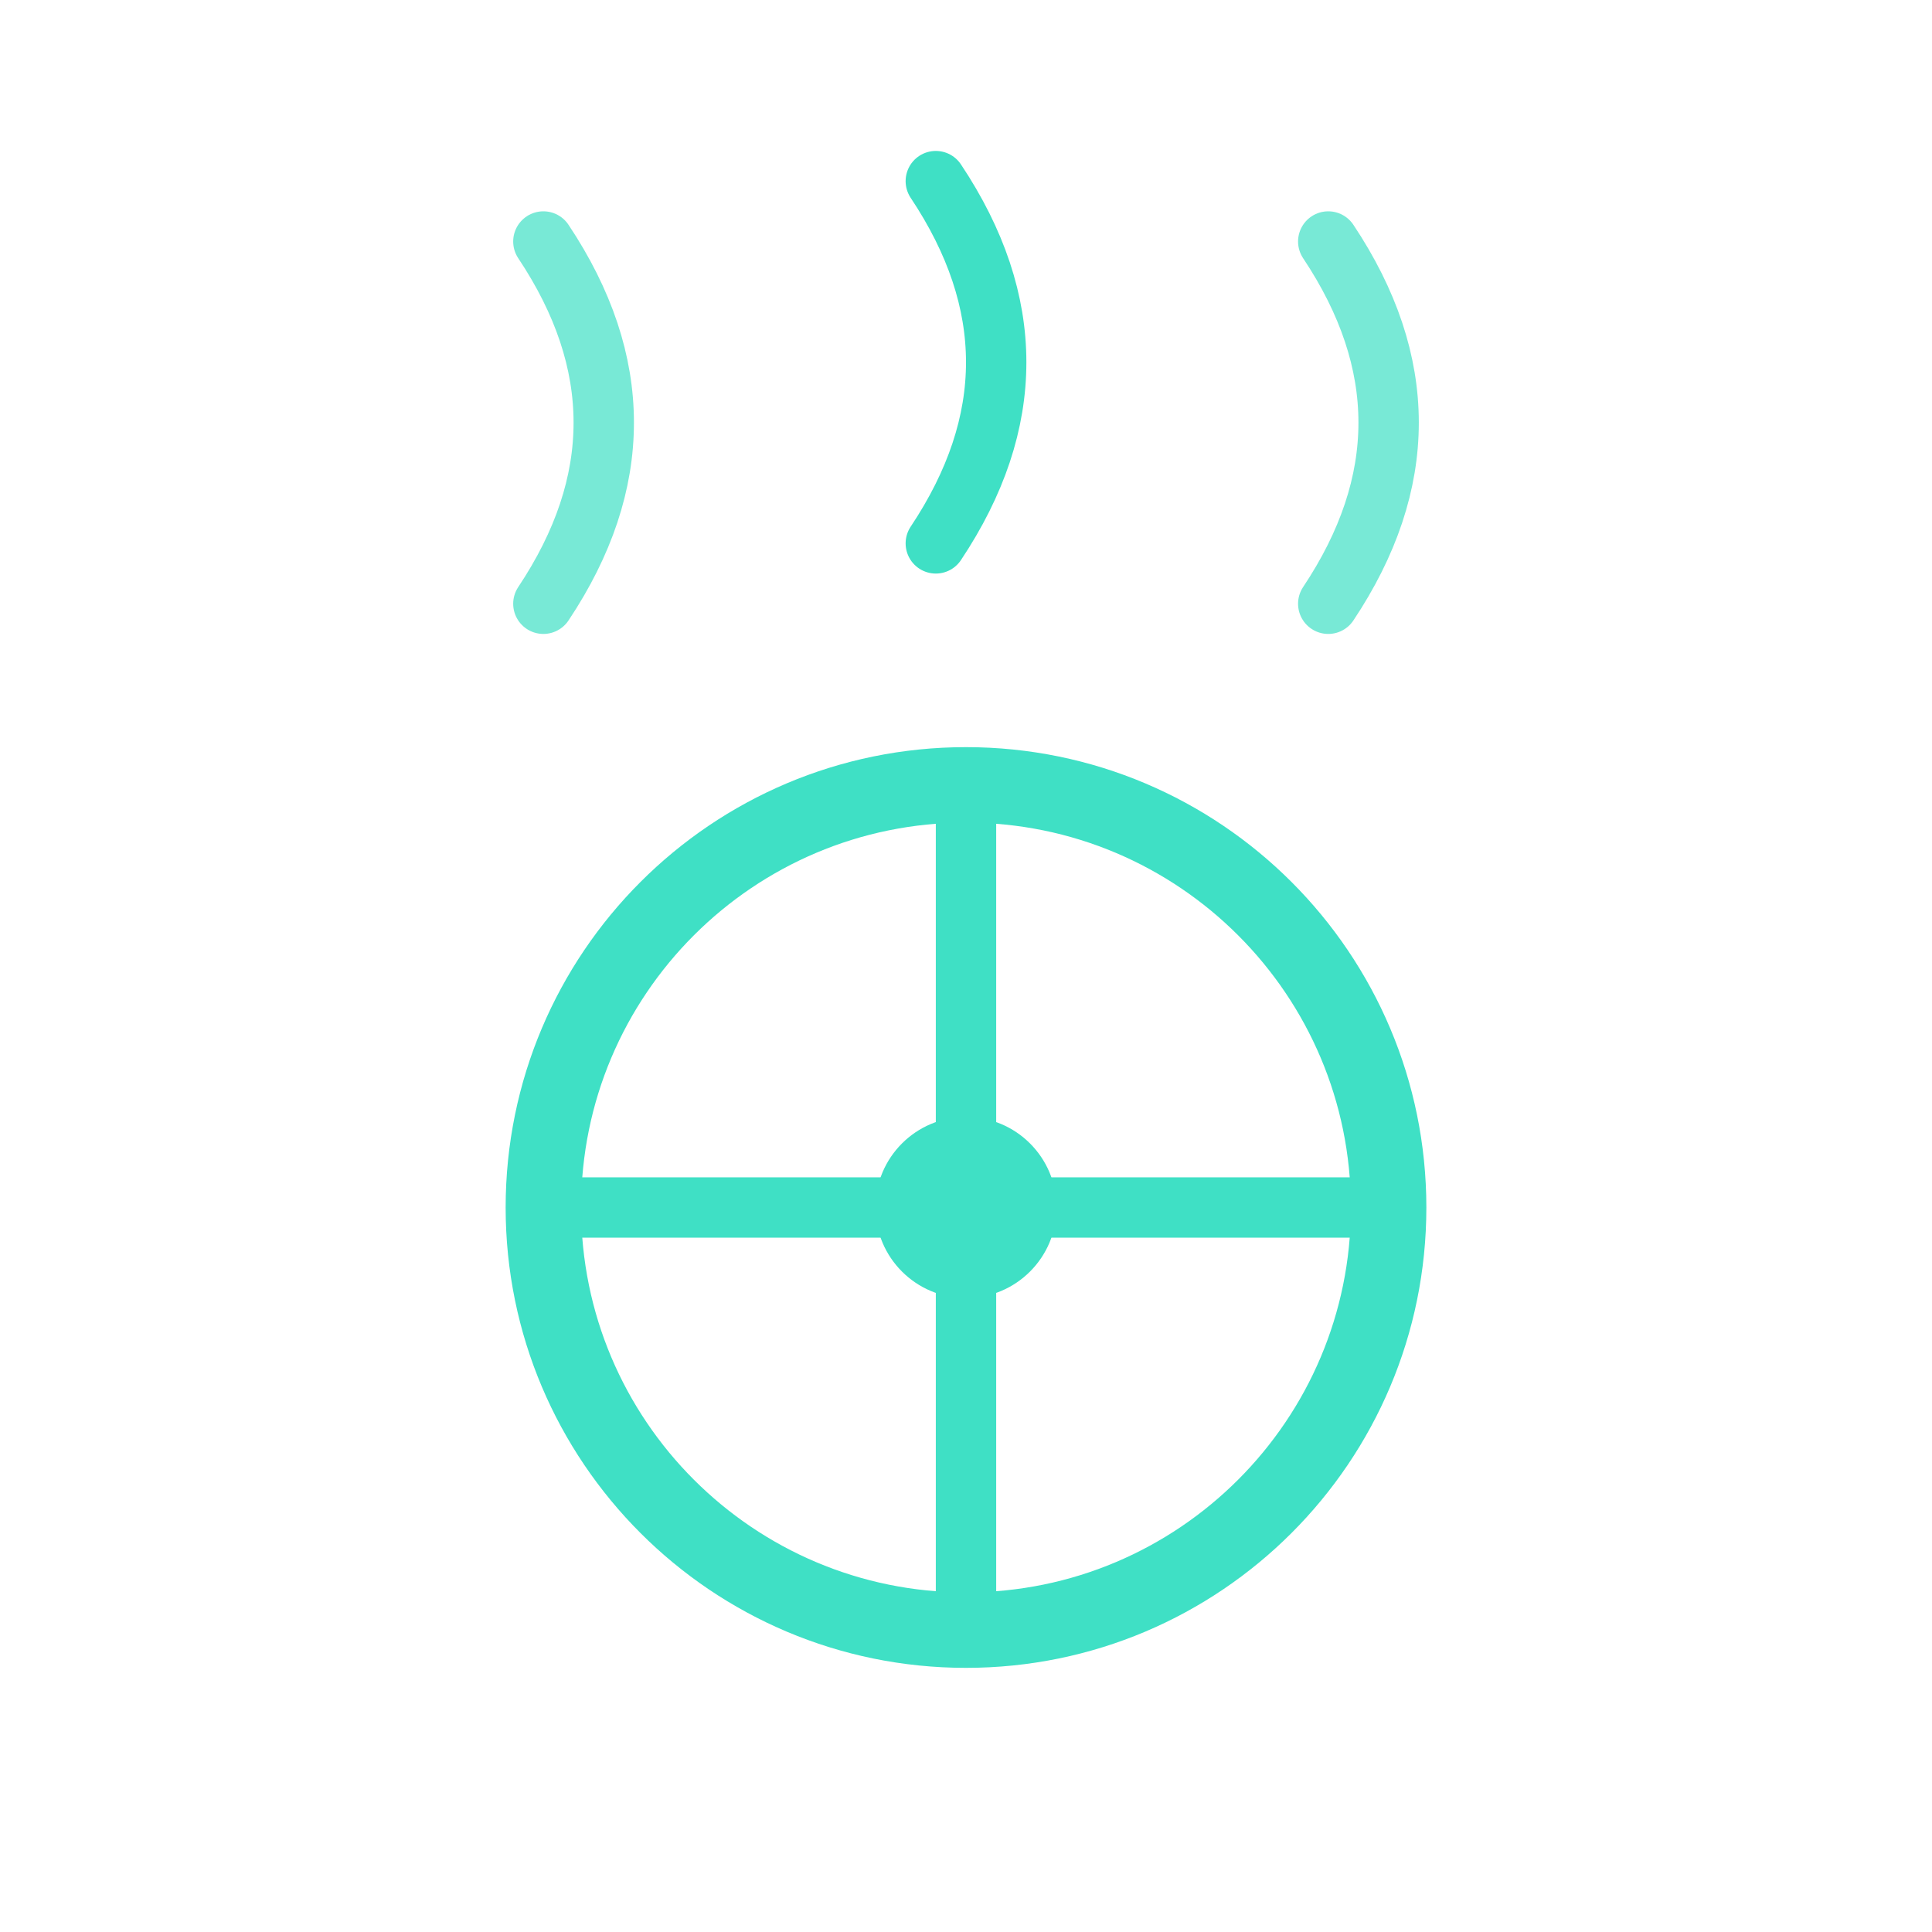
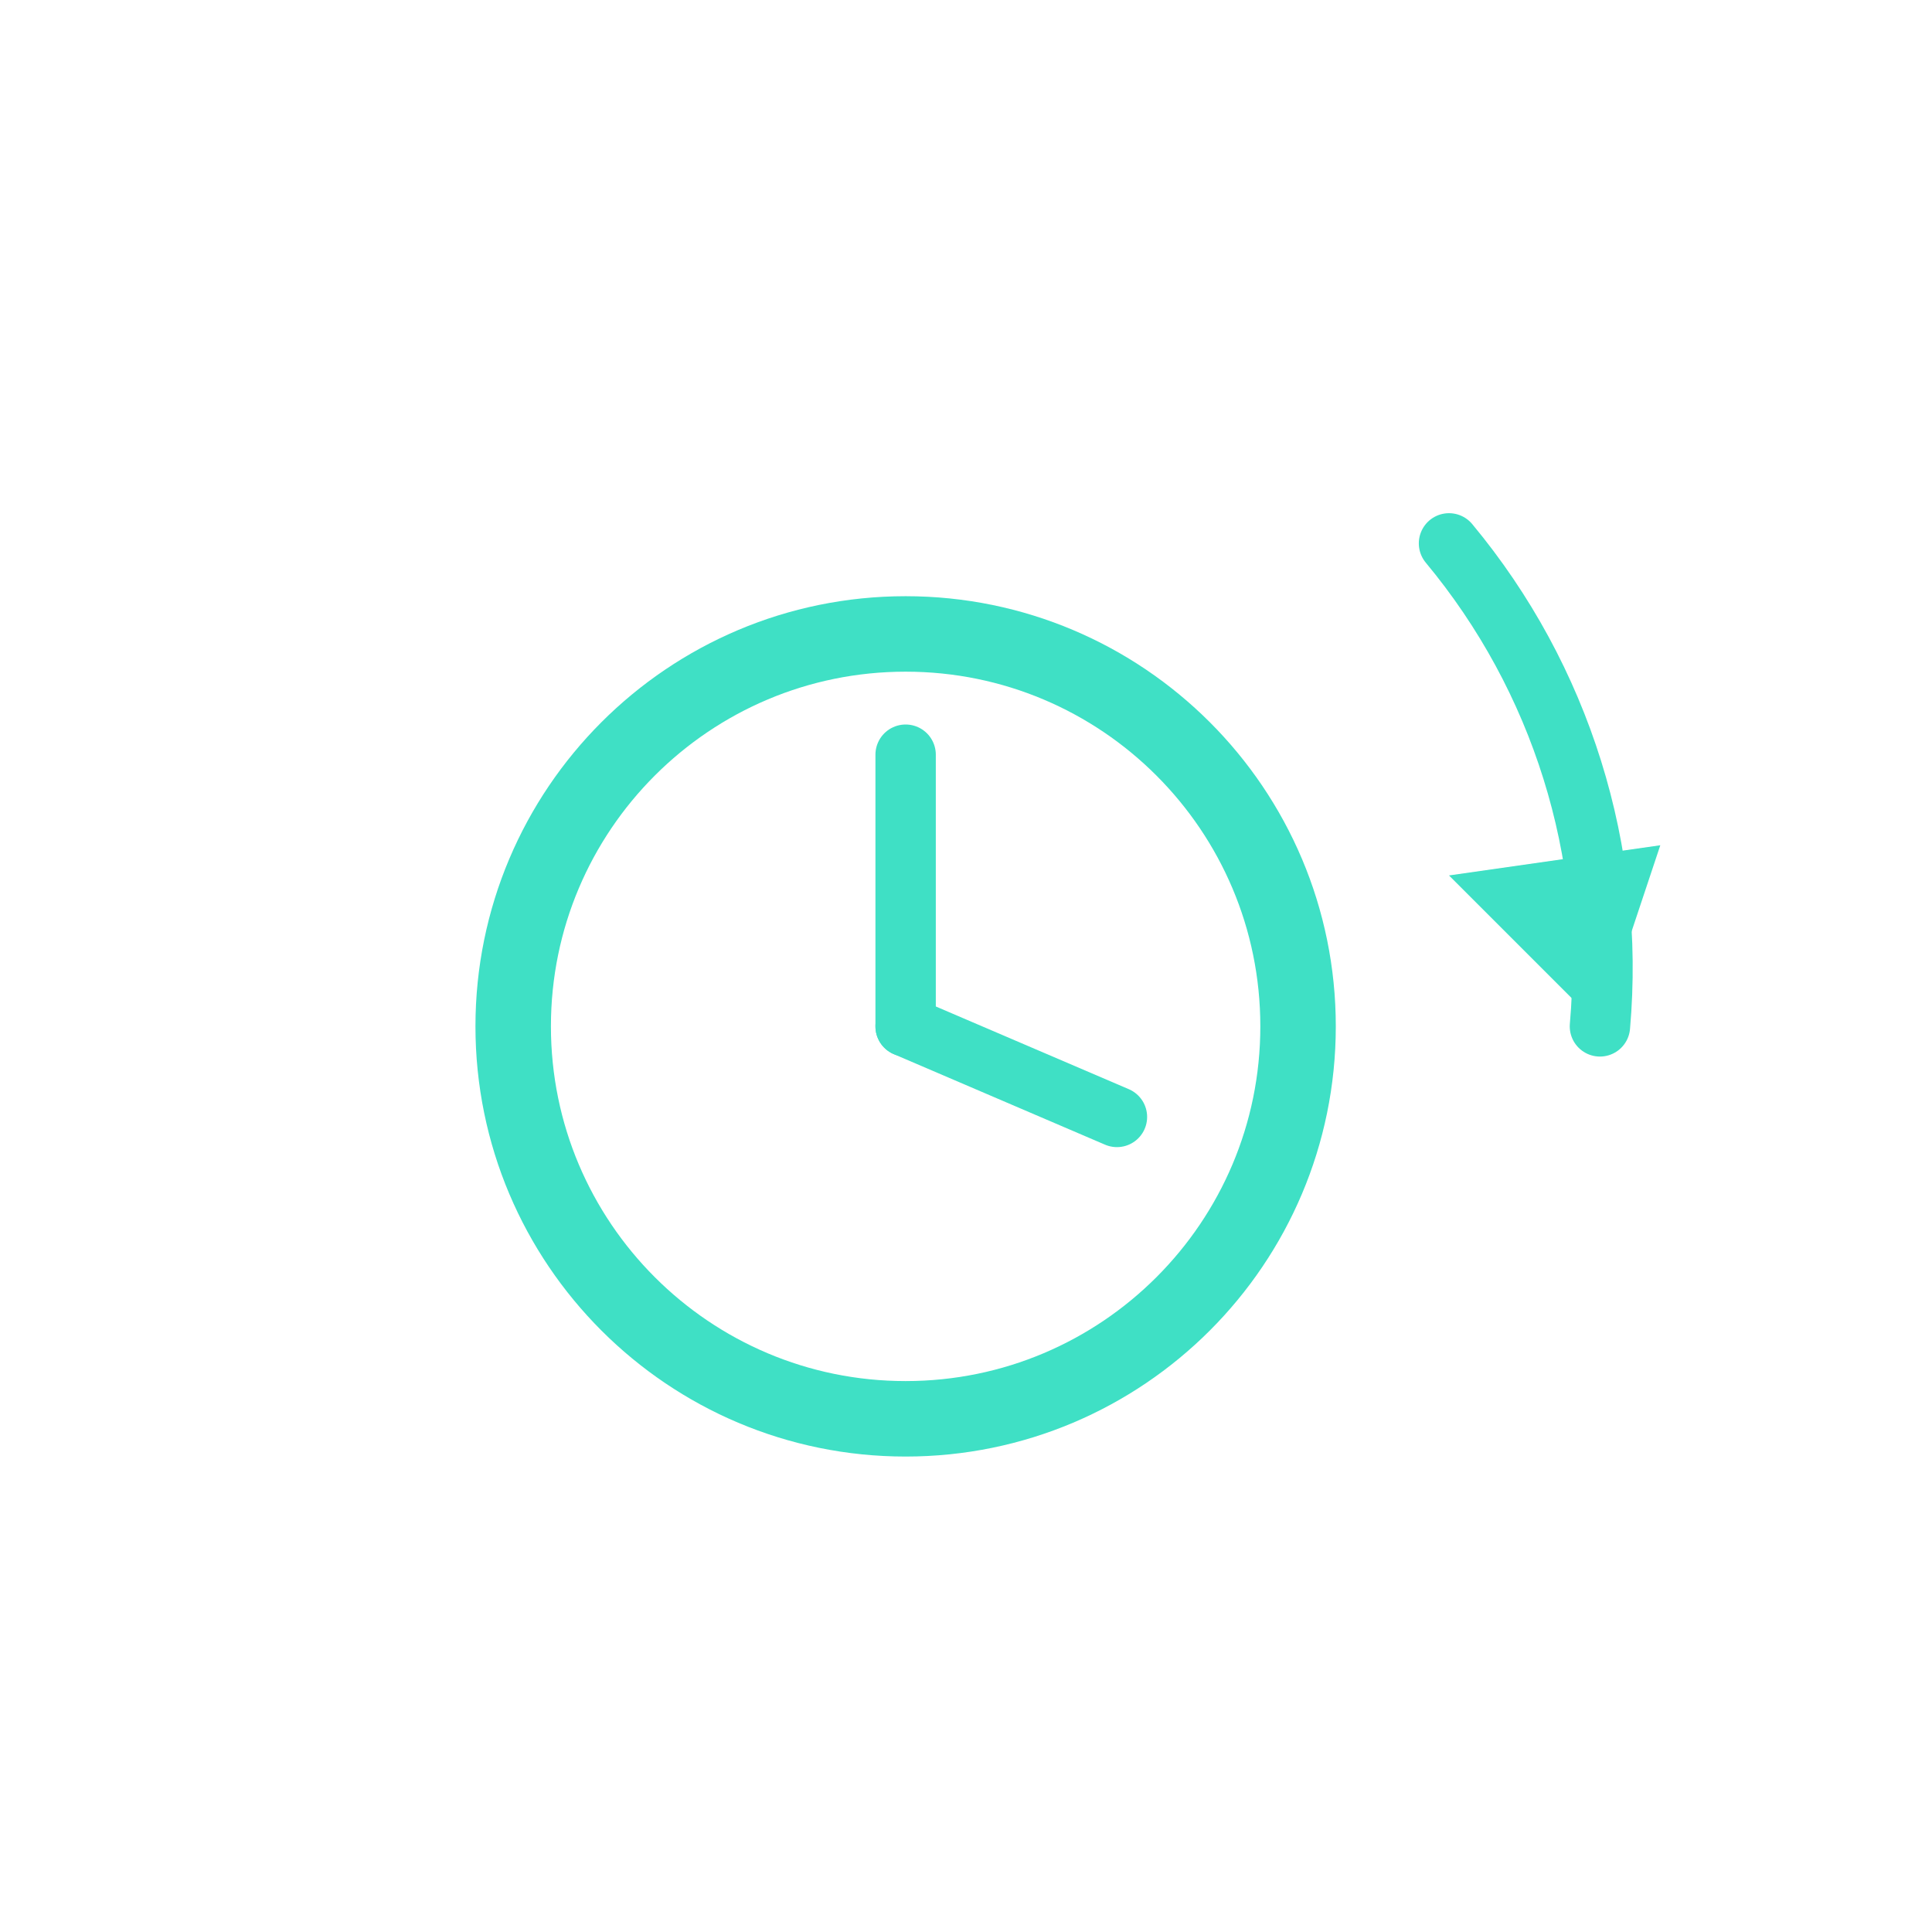
<svg xmlns="http://www.w3.org/2000/svg" id="icon-quickturnaround" viewBox="0 0 64 64" width="64" height="64">
-   <circle cx="32" cy="40" r="14" fill="none" stroke="#3FE0C5" stroke-width="2.5" />
-   <circle cx="32" cy="40" r="3" fill="#3FE0C5" />
-   <line x1="32" y1="40" x2="32" y2="26" stroke="#3FE0C5" stroke-width="2" stroke-linecap="round" />
-   <line x1="32" y1="40" x2="32" y2="54" stroke="#3FE0C5" stroke-width="2" stroke-linecap="round" />
-   <line x1="32" y1="40" x2="46" y2="40" stroke="#3FE0C5" stroke-width="2" stroke-linecap="round" />
-   <line x1="32" y1="40" x2="18" y2="40" stroke="#3FE0C5" stroke-width="2" stroke-linecap="round" />
-   <path d="M18,20 Q22,14 18,8" fill="none" stroke="#3FE0C5" stroke-width="2" stroke-linecap="round" opacity="0.7" />
-   <path d="M31,18 Q35,12 31,6" fill="none" stroke="#3FE0C5" stroke-width="2" stroke-linecap="round" />
-   <path d="M44,20 Q48,14 44,8" fill="none" stroke="#3FE0C5" stroke-width="2" stroke-linecap="round" opacity="0.7" />
+   <circle cx="30" cy="34" r="13" fill="none" stroke="#3FE0C5" stroke-width="2.5" />
+   <line x1="30" y1="34" x2="30" y2="25" stroke="#3FE0C5" stroke-width="2" stroke-linecap="round" />
+   <line x1="30" y1="34" x2="37" y2="37" stroke="#3FE0C5" stroke-width="2" stroke-linecap="round" />
+   <path d="M48,18 A22,22 0 0 1 53,34" fill="none" stroke="#3FE0C5" stroke-width="2" stroke-linecap="round" />
+   <polygon points="53,34 48,29 55,28" fill="#3FE0C5" />
</svg>
